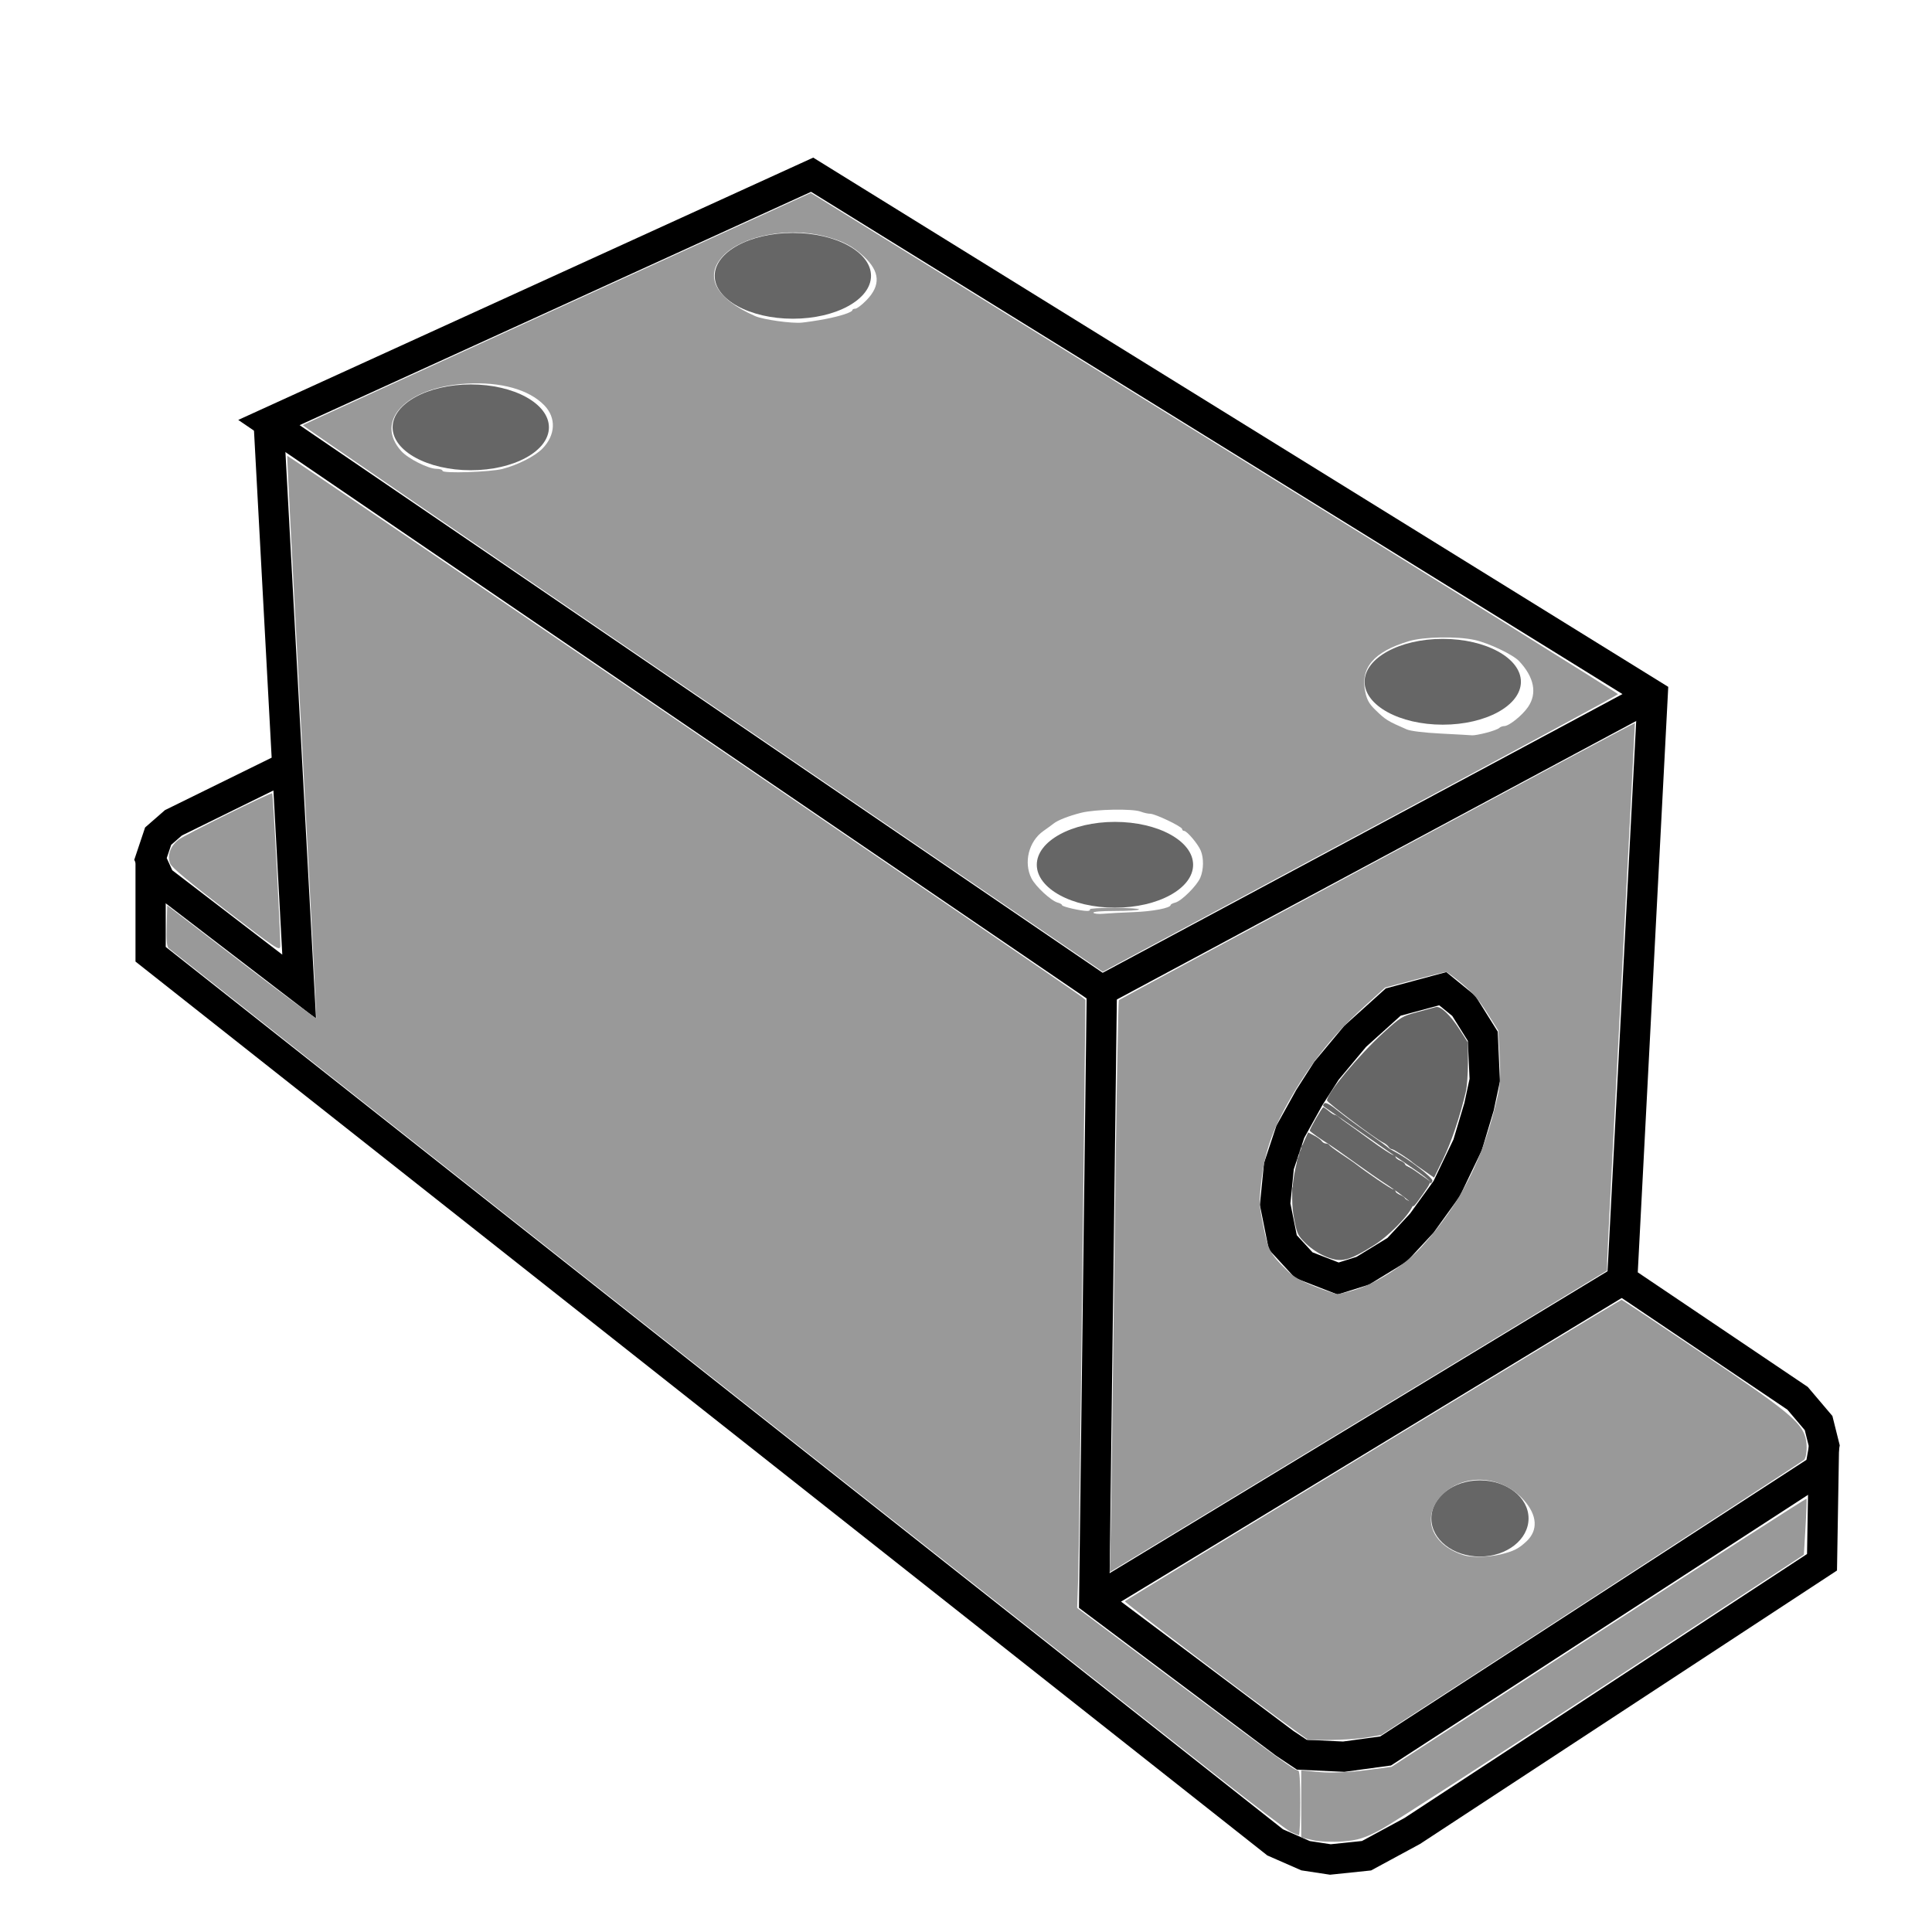
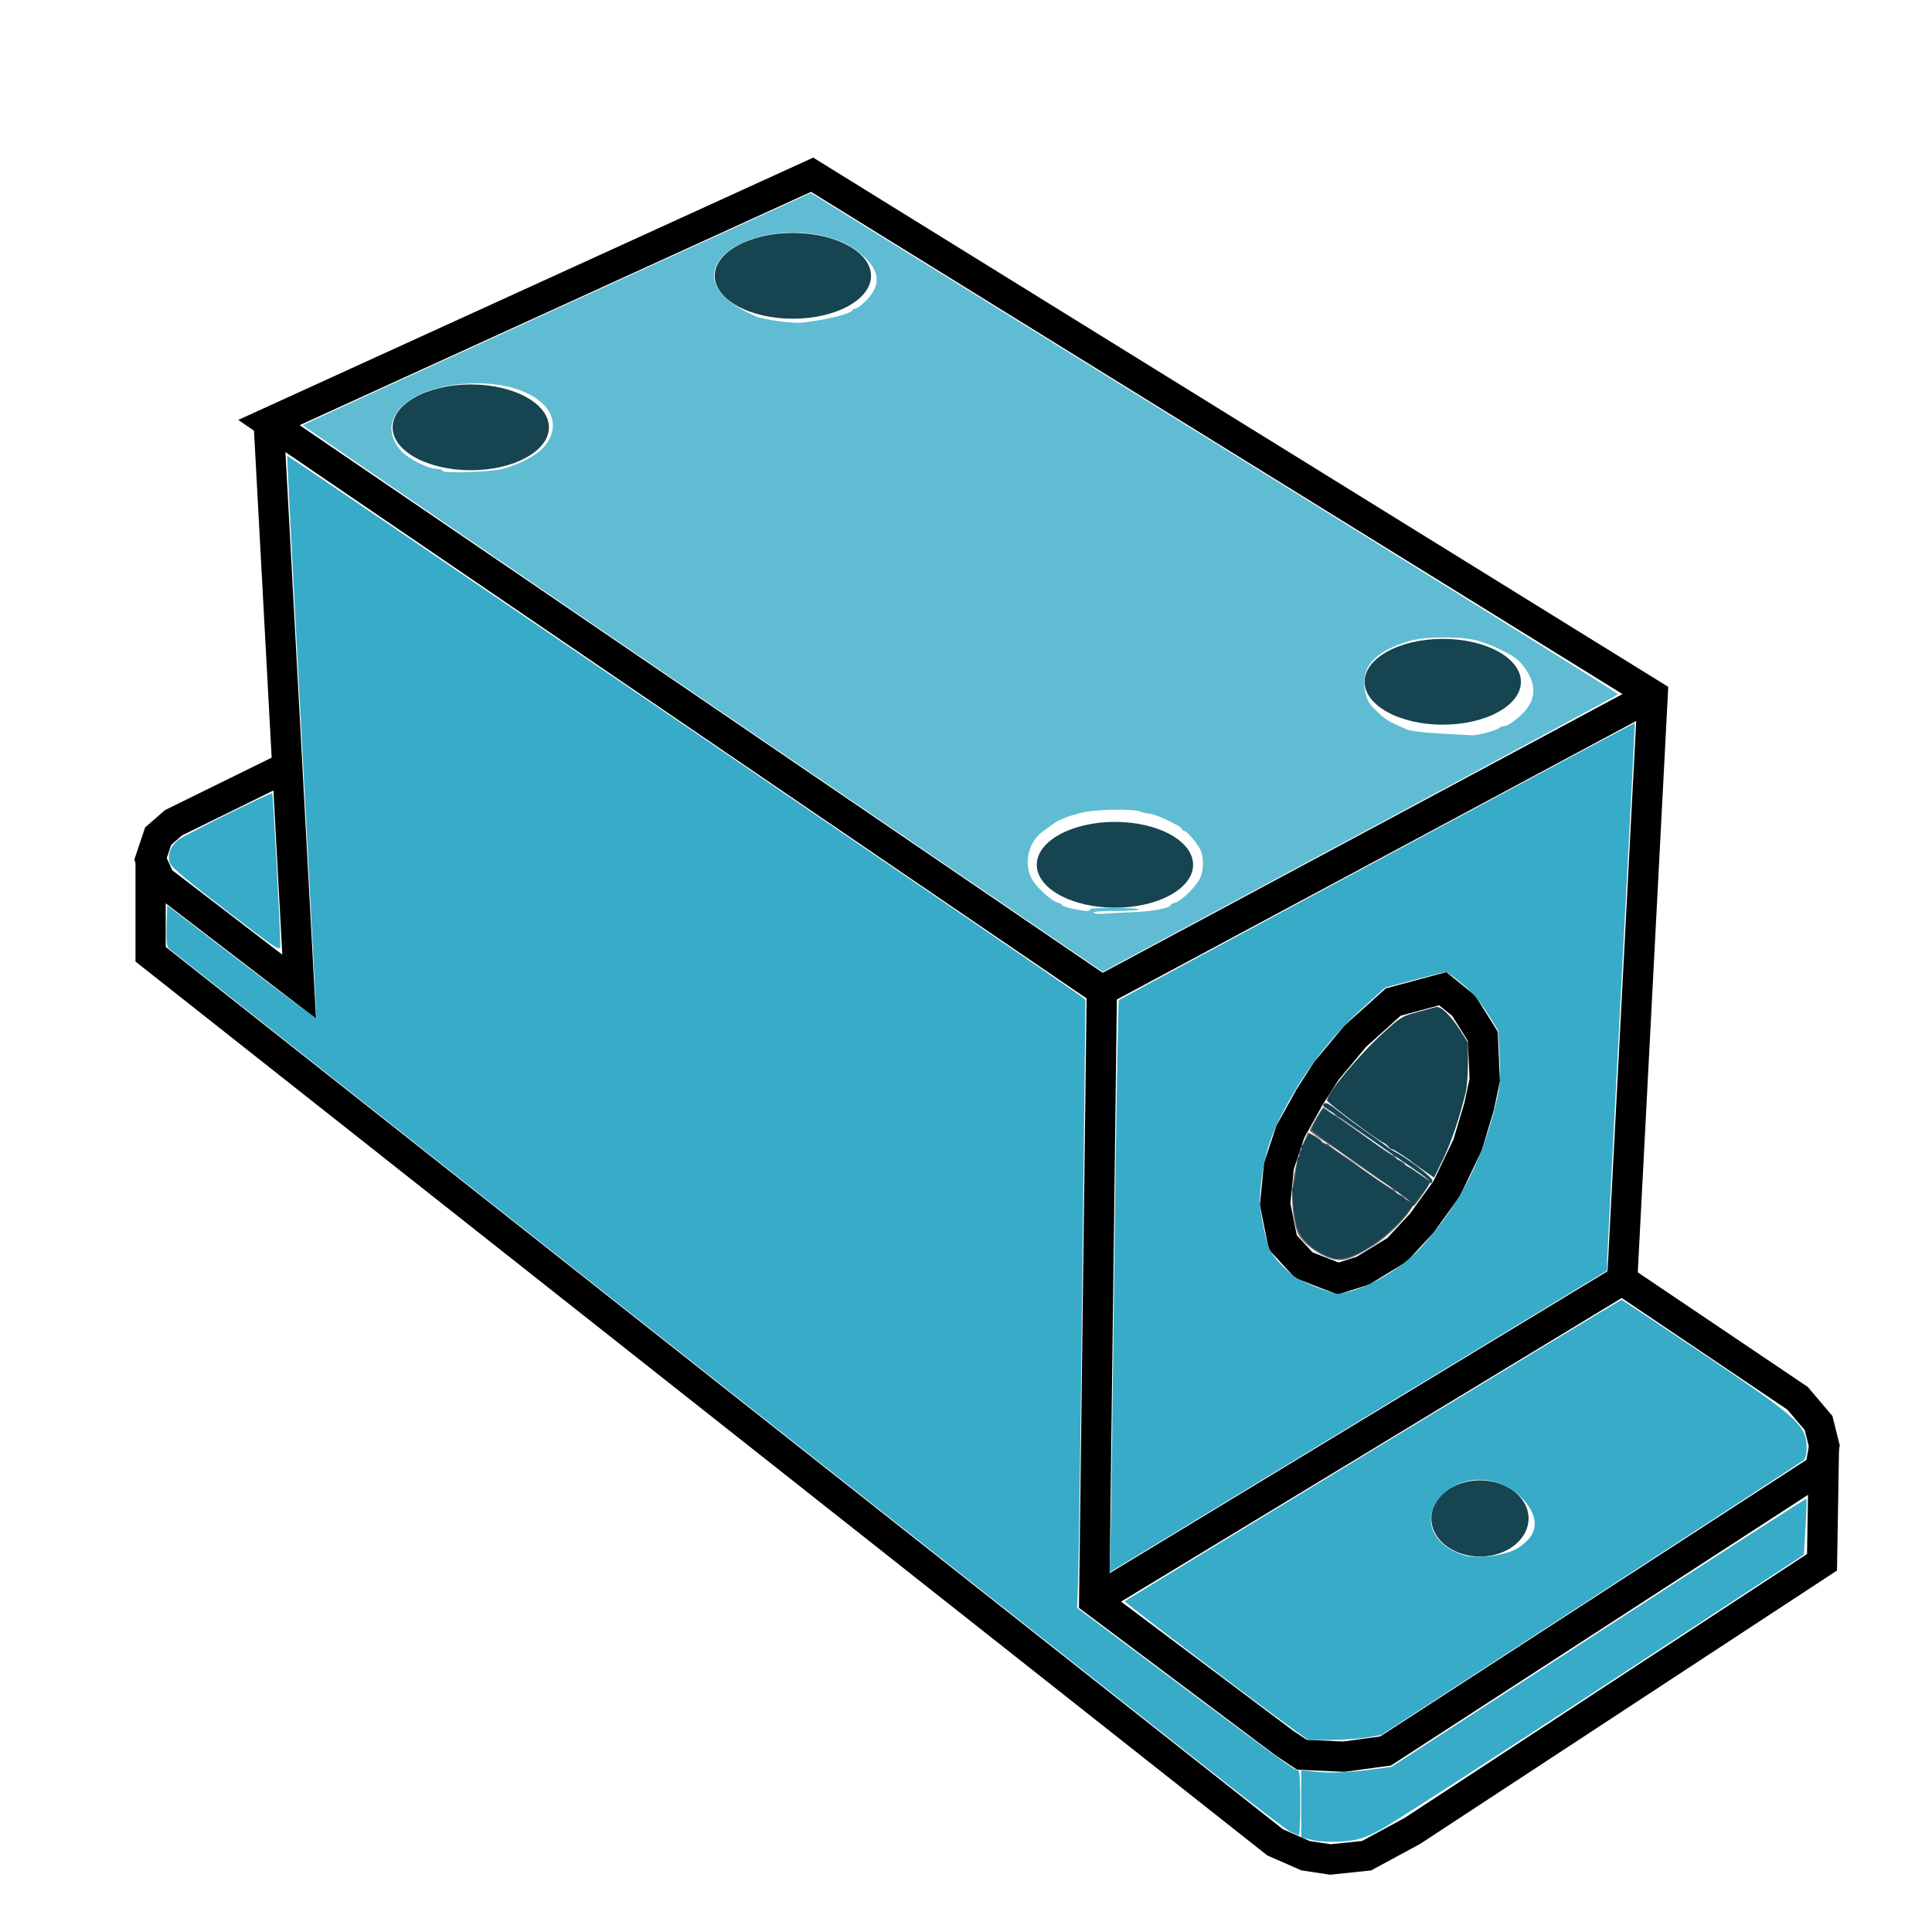
<svg xmlns="http://www.w3.org/2000/svg" width="16.933mm" height="16.933mm" viewBox="0 0 16.933 16.933" version="1.1" id="svg8">
  <defs id="defs2" />
  <g id="layer1" transform="translate(0,-280.0666)">
    <path style="fill:none;stroke:#000000;stroke-width:0.265px;stroke-linecap:butt;stroke-linejoin:miter;stroke-opacity:1" d="m 15.953,292.941 -3.809,2.472 -0.367,0.05 -0.367,-0.017 -0.15,-0.1 -1.67,-1.253 0.067,-5.345 -7.3,-4.978 4.761,-2.172 7.367,4.56 -0.267,5.128 1.537,1.036 0.184,0.217 0.05,0.2 z" id="path1114" />
    <path style="fill:none;stroke:#000000;stroke-width:0.265px;stroke-linecap:butt;stroke-linejoin:miter;stroke-opacity:1" d="m 2.355,283.77 0.267,4.944 -1.219,-0.935 -0.084,-0.184 0.067,-0.2 0.134,-0.117 0.952,-0.468" id="path1116" />
    <path style="fill:none;stroke:#000000;stroke-width:0.265px;stroke-linecap:butt;stroke-linejoin:miter;stroke-opacity:1" d="m 1.32,287.595 3e-7,0.835 9.856,7.784 0.267,0.117 0.217,0.033 0.317,-0.033 0.401,-0.217 3.591,-2.355 0.017,-1.019" id="path1118" />
    <path style="fill:none;stroke:#000000;stroke-width:0.265px;stroke-linecap:butt;stroke-linejoin:miter;stroke-opacity:1" d="m 9.655,288.748 4.828,-2.589" id="path1120" />
    <path style="fill:none;stroke:#000000;stroke-width:0.265px;stroke-linecap:butt;stroke-linejoin:miter;stroke-opacity:1" d="M 9.588,294.093 14.215,291.287" id="path1122" />
-     <ellipse style="fill:#666666;fill-opacity:1;stroke-width:0.28" id="path1124" cx="4.126" cy="283.812" rx="0.685" ry="0.376" />
-     <ellipse style="fill:#666666;fill-opacity:1;stroke-width:0.329" id="path1134" cx="12.971" cy="293.375" rx="0.426" ry="0.334" />
-     <ellipse style="fill:#666666;fill-opacity:1;stroke-width:0.28" id="path1124-5" cx="9.772" cy="287.646" rx="0.685" ry="0.376" />
-     <ellipse style="fill:#666666;fill-opacity:1;stroke-width:0.28" id="path1124-8" cx="12.645" cy="286.042" rx="0.685" ry="0.376" />
-     <ellipse style="fill:#666666;fill-opacity:1;stroke-width:0.28" id="path1124-6" cx="6.949" cy="282.484" rx="0.685" ry="0.376" />
+     <ellipse style="fill:#164450;fill-opacity:1;stroke-width:0.28" id="path1124" cx="4.126" cy="283.812" rx="0.685" ry="0.376" />
+     <ellipse style="fill:#164450;fill-opacity:1;stroke-width:0.329" id="path1134" cx="12.971" cy="293.375" rx="0.426" ry="0.334" />
+     <ellipse style="fill:#164450;fill-opacity:1;stroke-width:0.28" id="path1124-5" cx="9.772" cy="287.646" rx="0.685" ry="0.376" />
+     <ellipse style="fill:#164450;fill-opacity:1;stroke-width:0.28" id="path1124-8" cx="12.645" cy="286.042" rx="0.685" ry="0.376" />
+     <ellipse style="fill:#164450;fill-opacity:1;stroke-width:0.28" id="path1124-6" cx="6.949" cy="282.484" rx="0.685" ry="0.376" />
    <path style="fill:none;stroke:#000000;stroke-width:0.265px;stroke-linecap:butt;stroke-linejoin:miter;stroke-opacity:1" d="m 11.944,291.204 0.301,-0.184 0.217,-0.234 0.217,-0.301 0.184,-0.384 0.1,-0.334 0.05,-0.234 -0.017,-0.384 -0.167,-0.267 -0.184,-0.15 -0.434,0.117 -0.334,0.301 -0.251,0.301 -0.15,0.234 -0.167,0.301 -0.1,0.301 -0.033,0.334 0.067,0.334 0.184,0.2 0.301,0.117 z" id="path1163" />
-     <path style="fill:#999999;fill-opacity:1;stroke-width:0.063" d="M 42.756,60.684 C 42.635,60.626 41.541,59.796 40.326,58.839 35.657,55.162 5.661,31.479 5.584,31.409 5.525,31.356 5.508,31.15 5.521,30.664 l 0.018,-0.671 2.462,1.89 c 1.354,1.04 2.47,1.869 2.478,1.842 0.009,-0.026 -0.21,-4.223 -0.486,-9.325 -0.276,-5.102 -0.491,-9.288 -0.478,-9.302 0.023,-0.023 26.012,17.676 26.311,17.918 l 0.131,0.106 -0.104,9.117 c -0.057,5.015 -0.12,9.546 -0.138,10.071 l -0.034,0.954 3.332,2.494 c 3.448,2.581 3.877,2.891 3.991,2.891 0.045,0 0.068,0.353 0.068,1.073 0,0.59 -0.021,1.071 -0.047,1.069 -0.026,-0.002 -0.147,-0.051 -0.268,-0.109 z" id="path1165" transform="matrix(0.2645833,0,0,0.2645833,0,280.0666)" />
-     <path style="fill:#999999;fill-opacity:1;stroke-width:0.063" d="m 42.874,57.306 c -1.392,-1.002 -5.637,-4.226 -5.612,-4.263 0.033,-0.048 16.408,-9.987 16.454,-9.987 0.016,0 1.215,0.797 2.663,1.771 2.822,1.898 3.29,2.28 3.429,2.796 0.069,0.258 0.042,0.652 -0.051,0.74 -0.027,0.026 -3.189,2.085 -7.026,4.578 l -6.976,4.531 -0.474,0.081 c -0.26,0.044 -0.804,0.082 -1.209,0.084 l -0.735,0.003 z m 6.832,-5.815 C 50.14,51.386 50.307,51.302 50.569,51.055 c 0.384,-0.363 0.355,-0.854 -0.08,-1.351 -0.72,-0.823 -1.957,-0.92 -2.688,-0.212 -0.747,0.723 -0.413,1.688 0.701,2.029 0.249,0.076 0.821,0.062 1.204,-0.03 z" id="path1167" transform="matrix(0.2645833,0,0,0.2645833,0,280.0666)" />
-     <path style="fill:#999999;fill-opacity:1;stroke-width:0.063" d="m 36.794,50.676 c 0.017,-0.771 0.075,-5.024 0.128,-9.451 0.053,-4.427 0.117,-8.07 0.142,-8.095 0.046,-0.047 17.083,-9.197 17.094,-9.181 0.003,0.005 -0.201,3.944 -0.455,8.753 -0.253,4.809 -0.462,8.888 -0.464,9.065 l -0.003,0.321 -6.549,3.972 c -3.602,2.185 -7.309,4.433 -8.237,4.995 l -1.688,1.023 z m 8.071,-7.943 c 0.719,-0.213 1.688,-0.835 2.221,-1.425 1.313,-1.455 2.059,-2.935 2.526,-5.007 0.086,-0.382 0.098,-0.634 0.063,-1.318 l -0.044,-0.845 -0.363,-0.576 c -0.268,-0.426 -0.485,-0.679 -0.833,-0.971 -0.259,-0.217 -0.498,-0.395 -0.533,-0.396 -0.035,-6.31e-4 -0.503,0.116 -1.042,0.259 l -0.979,0.26 -0.705,0.641 c -1.097,0.997 -1.88,2.007 -2.633,3.398 -0.435,0.803 -0.669,1.536 -0.763,2.389 -0.076,0.688 -0.073,0.765 0.069,1.474 0.161,0.806 0.223,0.922 0.797,1.48 0.205,0.2 0.443,0.336 0.905,0.519 0.345,0.137 0.68,0.249 0.746,0.25 0.066,9.41e-4 0.321,-0.058 0.568,-0.131 z" id="path1169" transform="matrix(0.2645833,0,0,0.2645833,0,280.0666)" />
-     <path style="fill:#999999;fill-opacity:1;stroke-width:0.063" d="m 23.268,23.15 c -7.295,-4.973 -13.253,-9.053 -13.24,-9.067 0.013,-0.014 3.804,-1.75 8.426,-3.858 l 8.404,-3.833 13.377,8.278 c 7.358,4.553 13.371,8.299 13.363,8.325 -0.008,0.026 -3.594,1.967 -7.969,4.313 -4.375,2.346 -8.212,4.405 -8.527,4.575 l -0.572,0.309 z m 14.28,7.065 c 0.638,-0.023 1.231,-0.137 1.231,-0.237 0,-0.022 0.068,-0.058 0.152,-0.079 0.208,-0.052 0.72,-0.562 0.831,-0.827 0.112,-0.268 0.117,-0.651 0.012,-0.899 -0.093,-0.22 -0.457,-0.649 -0.55,-0.649 -0.036,0 -0.065,-0.027 -0.065,-0.061 0,-0.08 -0.892,-0.507 -1.06,-0.507 -0.072,0 -0.211,-0.031 -0.309,-0.069 -0.272,-0.105 -1.501,-0.082 -1.977,0.037 -0.406,0.102 -0.782,0.249 -0.912,0.357 -0.037,0.031 -0.19,0.142 -0.34,0.248 -0.484,0.34 -0.66,1.044 -0.392,1.569 0.139,0.272 0.652,0.744 0.87,0.802 0.078,0.02 0.142,0.059 0.142,0.085 0,0.049 0.622,0.191 0.835,0.191 0.066,0 0.105,-0.024 0.087,-0.053 -0.018,-0.029 0.348,-0.052 0.813,-0.05 0.465,0.001 0.831,0.025 0.814,0.053 -0.017,0.028 -0.372,0.05 -0.789,0.05 -0.462,0 -0.743,0.023 -0.721,0.06 0.02,0.033 0.171,0.047 0.335,0.032 0.164,-0.015 0.611,-0.039 0.993,-0.053 z m 11.689,-5.942 c 0.199,-0.052 0.391,-0.123 0.426,-0.158 0.035,-0.035 0.109,-0.063 0.165,-0.063 0.157,0 0.593,-0.348 0.787,-0.629 0.312,-0.45 0.208,-0.988 -0.293,-1.522 -0.204,-0.217 -1.005,-0.599 -1.474,-0.702 -0.583,-0.128 -1.685,-0.108 -2.178,0.04 -1.162,0.349 -1.617,0.881 -1.444,1.688 0.055,0.257 0.131,0.392 0.332,0.587 0.339,0.331 0.405,0.372 1.039,0.647 0.129,0.056 0.569,0.11 1.136,0.139 0.509,0.026 0.974,0.052 1.033,0.058 0.059,0.005 0.271,-0.033 0.47,-0.085 z M 16.65,15.532 c 0.497,-0.127 1.078,-0.423 1.32,-0.673 0.436,-0.449 0.46,-1.022 0.059,-1.434 -0.508,-0.523 -1.44,-0.782 -2.579,-0.717 -1.987,0.113 -3.065,1.232 -2.155,2.237 0.227,0.25 0.893,0.585 1.165,0.585 0.11,0 0.2,0.03 0.2,0.067 0,0.092 1.579,0.041 1.989,-0.064 z m 10.67,-4.96 c 0.506,-0.095 0.915,-0.229 0.915,-0.298 0,-0.026 0.044,-0.048 0.097,-0.048 0.053,0 0.221,-0.127 0.371,-0.282 C 29.178,9.455 29.152,8.999 28.62,8.501 28.241,8.147 27.916,7.979 27.305,7.823 26.1,7.515 24.596,7.806 23.957,8.472 c -0.648,0.676 -0.253,1.423 1.059,1.999 0.267,0.118 1.214,0.25 1.547,0.216 0.174,-0.018 0.515,-0.069 0.758,-0.115 z" id="path1171" transform="matrix(0.2645833,0,0,0.2645833,0,280.0666)" />
-     <path style="fill:#999999;fill-opacity:1;stroke-width:0.063" d="M 7.489,30.154 C 6.235,29.193 5.691,28.738 5.636,28.605 c -0.108,-0.261 0.006,-0.582 0.283,-0.793 0.207,-0.158 3.061,-1.57 3.098,-1.533 0.032,0.032 0.288,4.897 0.267,5.07 -0.019,0.157 -0.12,0.09 -1.795,-1.194 z" id="path1173" transform="matrix(0.2645833,0,0,0.2645833,0,280.0666)" />
-     <path style="fill:#666666;fill-opacity:1;stroke-width:0.063" d="m 47.167,38.774 c -0.186,-0.128 -0.353,-0.247 -0.37,-0.264 -0.1,-0.1 -0.631,-0.442 -0.686,-0.442 -0.036,0 -0.088,-0.036 -0.116,-0.081 -0.028,-0.044 -0.11,-0.108 -0.182,-0.142 -0.239,-0.111 -1.853,-1.323 -1.855,-1.392 -0.007,-0.226 1.06,-1.507 1.867,-2.242 0.568,-0.517 0.62,-0.549 1.115,-0.682 0.286,-0.077 0.566,-0.153 0.623,-0.169 0.155,-0.045 0.48,0.263 0.789,0.745 l 0.275,0.43 v 0.666 c 0,0.366 -0.032,0.799 -0.07,0.962 -0.195,0.825 -0.485,1.684 -0.754,2.234 l -0.299,0.612 z" id="path1177" transform="matrix(0.2645833,0,0,0.2645833,0,280.0666)" />
+     <path style="fill:#37abc8;fill-opacity:1;stroke-width:0.063" d="M 42.756,60.684 C 42.635,60.626 41.541,59.796 40.326,58.839 35.657,55.162 5.661,31.479 5.584,31.409 5.525,31.356 5.508,31.15 5.521,30.664 l 0.018,-0.671 2.462,1.89 c 1.354,1.04 2.47,1.869 2.478,1.842 0.009,-0.026 -0.21,-4.223 -0.486,-9.325 -0.276,-5.102 -0.491,-9.288 -0.478,-9.302 0.023,-0.023 26.012,17.676 26.311,17.918 l 0.131,0.106 -0.104,9.117 c -0.057,5.015 -0.12,9.546 -0.138,10.071 l -0.034,0.954 3.332,2.494 c 3.448,2.581 3.877,2.891 3.991,2.891 0.045,0 0.068,0.353 0.068,1.073 0,0.59 -0.021,1.071 -0.047,1.069 -0.026,-0.002 -0.147,-0.051 -0.268,-0.109 z" id="path1165" transform="matrix(0.2645833,0,0,0.2645833,0,280.0666)" />
+     <path style="fill:#37abc8;fill-opacity:1;stroke-width:0.063" d="m 42.874,57.306 c -1.392,-1.002 -5.637,-4.226 -5.612,-4.263 0.033,-0.048 16.408,-9.987 16.454,-9.987 0.016,0 1.215,0.797 2.663,1.771 2.822,1.898 3.29,2.28 3.429,2.796 0.069,0.258 0.042,0.652 -0.051,0.74 -0.027,0.026 -3.189,2.085 -7.026,4.578 l -6.976,4.531 -0.474,0.081 c -0.26,0.044 -0.804,0.082 -1.209,0.084 l -0.735,0.003 z m 6.832,-5.815 C 50.14,51.386 50.307,51.302 50.569,51.055 c 0.384,-0.363 0.355,-0.854 -0.08,-1.351 -0.72,-0.823 -1.957,-0.92 -2.688,-0.212 -0.747,0.723 -0.413,1.688 0.701,2.029 0.249,0.076 0.821,0.062 1.204,-0.03 z" id="path1167" transform="matrix(0.2645833,0,0,0.2645833,0,280.0666)" />
+     <path style="fill:#37abc8;fill-opacity:1;stroke-width:0.063" d="m 36.794,50.676 c 0.017,-0.771 0.075,-5.024 0.128,-9.451 0.053,-4.427 0.117,-8.07 0.142,-8.095 0.046,-0.047 17.083,-9.197 17.094,-9.181 0.003,0.005 -0.201,3.944 -0.455,8.753 -0.253,4.809 -0.462,8.888 -0.464,9.065 l -0.003,0.321 -6.549,3.972 c -3.602,2.185 -7.309,4.433 -8.237,4.995 l -1.688,1.023 z m 8.071,-7.943 c 0.719,-0.213 1.688,-0.835 2.221,-1.425 1.313,-1.455 2.059,-2.935 2.526,-5.007 0.086,-0.382 0.098,-0.634 0.063,-1.318 l -0.044,-0.845 -0.363,-0.576 c -0.268,-0.426 -0.485,-0.679 -0.833,-0.971 -0.259,-0.217 -0.498,-0.395 -0.533,-0.396 -0.035,-6.31e-4 -0.503,0.116 -1.042,0.259 l -0.979,0.26 -0.705,0.641 c -1.097,0.997 -1.88,2.007 -2.633,3.398 -0.435,0.803 -0.669,1.536 -0.763,2.389 -0.076,0.688 -0.073,0.765 0.069,1.474 0.161,0.806 0.223,0.922 0.797,1.48 0.205,0.2 0.443,0.336 0.905,0.519 0.345,0.137 0.68,0.249 0.746,0.25 0.066,9.41e-4 0.321,-0.058 0.568,-0.131 z" id="path1169" transform="matrix(0.2645833,0,0,0.2645833,0,280.0666)" />
+     <path style="fill:#5fbcd3;fill-opacity:1;stroke-width:0.063" d="m 23.268,23.15 c -7.295,-4.973 -13.253,-9.053 -13.24,-9.067 0.013,-0.014 3.804,-1.75 8.426,-3.858 l 8.404,-3.833 13.377,8.278 c 7.358,4.553 13.371,8.299 13.363,8.325 -0.008,0.026 -3.594,1.967 -7.969,4.313 -4.375,2.346 -8.212,4.405 -8.527,4.575 l -0.572,0.309 z m 14.28,7.065 c 0.638,-0.023 1.231,-0.137 1.231,-0.237 0,-0.022 0.068,-0.058 0.152,-0.079 0.208,-0.052 0.72,-0.562 0.831,-0.827 0.112,-0.268 0.117,-0.651 0.012,-0.899 -0.093,-0.22 -0.457,-0.649 -0.55,-0.649 -0.036,0 -0.065,-0.027 -0.065,-0.061 0,-0.08 -0.892,-0.507 -1.06,-0.507 -0.072,0 -0.211,-0.031 -0.309,-0.069 -0.272,-0.105 -1.501,-0.082 -1.977,0.037 -0.406,0.102 -0.782,0.249 -0.912,0.357 -0.037,0.031 -0.19,0.142 -0.34,0.248 -0.484,0.34 -0.66,1.044 -0.392,1.569 0.139,0.272 0.652,0.744 0.87,0.802 0.078,0.02 0.142,0.059 0.142,0.085 0,0.049 0.622,0.191 0.835,0.191 0.066,0 0.105,-0.024 0.087,-0.053 -0.018,-0.029 0.348,-0.052 0.813,-0.05 0.465,0.001 0.831,0.025 0.814,0.053 -0.017,0.028 -0.372,0.05 -0.789,0.05 -0.462,0 -0.743,0.023 -0.721,0.06 0.02,0.033 0.171,0.047 0.335,0.032 0.164,-0.015 0.611,-0.039 0.993,-0.053 z m 11.689,-5.942 c 0.199,-0.052 0.391,-0.123 0.426,-0.158 0.035,-0.035 0.109,-0.063 0.165,-0.063 0.157,0 0.593,-0.348 0.787,-0.629 0.312,-0.45 0.208,-0.988 -0.293,-1.522 -0.204,-0.217 -1.005,-0.599 -1.474,-0.702 -0.583,-0.128 -1.685,-0.108 -2.178,0.04 -1.162,0.349 -1.617,0.881 -1.444,1.688 0.055,0.257 0.131,0.392 0.332,0.587 0.339,0.331 0.405,0.372 1.039,0.647 0.129,0.056 0.569,0.11 1.136,0.139 0.509,0.026 0.974,0.052 1.033,0.058 0.059,0.005 0.271,-0.033 0.47,-0.085 z M 16.65,15.532 c 0.497,-0.127 1.078,-0.423 1.32,-0.673 0.436,-0.449 0.46,-1.022 0.059,-1.434 -0.508,-0.523 -1.44,-0.782 -2.579,-0.717 -1.987,0.113 -3.065,1.232 -2.155,2.237 0.227,0.25 0.893,0.585 1.165,0.585 0.11,0 0.2,0.03 0.2,0.067 0,0.092 1.579,0.041 1.989,-0.064 z m 10.67,-4.96 c 0.506,-0.095 0.915,-0.229 0.915,-0.298 0,-0.026 0.044,-0.048 0.097,-0.048 0.053,0 0.221,-0.127 0.371,-0.282 C 29.178,9.455 29.152,8.999 28.62,8.501 28.241,8.147 27.916,7.979 27.305,7.823 26.1,7.515 24.596,7.806 23.957,8.472 c -0.648,0.676 -0.253,1.423 1.059,1.999 0.267,0.118 1.214,0.25 1.547,0.216 0.174,-0.018 0.515,-0.069 0.758,-0.115 z" id="path1171" transform="matrix(0.2645833,0,0,0.2645833,0,280.0666)" />
+     <path style="fill:#37abc8;fill-opacity:1;stroke-width:0.063" d="M 7.489,30.154 C 6.235,29.193 5.691,28.738 5.636,28.605 c -0.108,-0.261 0.006,-0.582 0.283,-0.793 0.207,-0.158 3.061,-1.57 3.098,-1.533 0.032,0.032 0.288,4.897 0.267,5.07 -0.019,0.157 -0.12,0.09 -1.795,-1.194 z" id="path1173" transform="matrix(0.2645833,0,0,0.2645833,0,280.0666)" />
+     <path style="fill:#164450;fill-opacity:1;stroke-width:0.063" d="m 47.167,38.774 c -0.186,-0.128 -0.353,-0.247 -0.37,-0.264 -0.1,-0.1 -0.631,-0.442 -0.686,-0.442 -0.036,0 -0.088,-0.036 -0.116,-0.081 -0.028,-0.044 -0.11,-0.108 -0.182,-0.142 -0.239,-0.111 -1.853,-1.323 -1.855,-1.392 -0.007,-0.226 1.06,-1.507 1.867,-2.242 0.568,-0.517 0.62,-0.549 1.115,-0.682 0.286,-0.077 0.566,-0.153 0.623,-0.169 0.155,-0.045 0.48,0.263 0.789,0.745 l 0.275,0.43 v 0.666 c 0,0.366 -0.032,0.799 -0.07,0.962 -0.195,0.825 -0.485,1.684 -0.754,2.234 l -0.299,0.612 z" id="path1177" transform="matrix(0.2645833,0,0,0.2645833,0,280.0666)" />
    <path style="fill:#666666;fill-opacity:1;stroke-width:0.063" d="m 43.926,41.628 c -0.229,-0.091 -0.491,-0.263 -0.667,-0.436 -0.271,-0.267 -0.297,-0.321 -0.394,-0.836 -0.152,-0.81 -0.011,-1.801 0.376,-2.644 l 0.092,-0.2 0.201,0.105 c 0.11,0.058 0.223,0.14 0.251,0.184 0.028,0.043 0.089,0.079 0.137,0.079 0.047,0 0.096,0.021 0.107,0.047 0.012,0.026 0.192,0.161 0.4,0.3 0.208,0.139 0.407,0.275 0.442,0.302 0.396,0.311 1.215,0.866 1.277,0.866 0.044,0 0.08,0.029 0.08,0.065 0,0.036 0.071,0.092 0.158,0.125 0.087,0.033 0.158,0.089 0.158,0.125 0,0.036 0.039,0.065 0.087,0.065 0.048,0 0.119,0.038 0.158,0.085 0.117,0.141 -0.7,1.031 -1.275,1.389 -0.849,0.529 -1.079,0.584 -1.588,0.381 z" id="path1179" transform="matrix(0.2645833,0,0,0.2645833,0,280.0666)" />
    <path style="fill:#666666;fill-opacity:1;stroke-width:0.063" d="m 46.797,39.913 c 0,-0.056 -0.523,-0.46 -0.947,-0.731 -0.156,-0.1 -0.605,-0.413 -0.998,-0.695 -0.392,-0.282 -0.762,-0.542 -0.821,-0.577 -0.254,-0.152 -0.644,-0.429 -0.644,-0.457 0,-0.064 0.41,-0.773 0.447,-0.773 0.021,0 0.104,0.057 0.184,0.126 0.08,0.069 0.172,0.126 0.204,0.126 0.032,0 0.095,0.036 0.14,0.079 0.045,0.043 0.147,0.122 0.226,0.174 0.079,0.052 0.443,0.315 0.81,0.584 0.367,0.269 0.703,0.489 0.748,0.489 0.045,0 0.082,0.029 0.082,0.065 0,0.036 0.071,0.092 0.158,0.125 0.087,0.033 0.158,0.089 0.158,0.125 0,0.036 0.029,0.065 0.064,0.065 0.035,0 0.174,0.078 0.308,0.174 0.134,0.095 0.301,0.213 0.37,0.261 0.122,0.085 0.118,0.098 -0.155,0.489 -0.273,0.391 -0.334,0.455 -0.334,0.352 z" id="path1181" transform="matrix(0.2645833,0,0,0.2645833,0,280.0666)" />
-     <path style="fill:#666666;fill-opacity:1;stroke-width:0.063" d="m 44.145,41.673 c -0.593,-0.19 -1.091,-0.639 -1.197,-1.08 -0.091,-0.379 -0.179,-1.263 -0.126,-1.263 0.038,0 0.121,-0.496 0.145,-0.868 0.005,-0.078 0.034,-0.142 0.063,-0.142 0.03,0 0.038,-0.043 0.018,-0.095 -0.02,-0.052 -0.006,-0.095 0.032,-0.095 0.037,0 0.052,-0.043 0.032,-0.095 -0.02,-0.052 -0.012,-0.095 0.017,-0.095 0.029,0 0.089,-0.085 0.132,-0.189 0.043,-0.104 0.092,-0.189 0.108,-0.189 0.068,0 0.397,0.22 0.397,0.266 0,0.027 0.031,0.05 0.069,0.05 0.038,0 0.443,0.266 0.9,0.591 0.759,0.54 1.467,1.024 1.873,1.28 0.557,0.353 -0.436,-0.38 -1.689,-1.246 -0.807,-0.558 -1.468,-1.043 -1.468,-1.079 0,-0.094 0.339,-0.682 0.393,-0.682 0.046,-6.5e-5 0.514,0.317 1.911,1.298 0.417,0.292 0.952,0.661 1.189,0.818 l 0.431,0.287 -0.115,0.181 c -0.064,0.099 -0.306,0.424 -0.54,0.721 -0.836,1.065 -2.01,1.806 -2.574,1.626 z" id="path1183" transform="matrix(0.2645833,0,0,0.2645833,0,280.0666)" />
-     <path style="fill:#666666;fill-opacity:1;stroke-width:0.063" d="m 47.365,39.142 c 0,-0.035 -0.234,-0.22 -0.521,-0.413 -0.286,-0.193 -0.819,-0.561 -1.184,-0.818 -0.587,-0.414 -1.608,-1.122 -1.794,-1.245 -0.048,-0.032 -0.048,-0.064 6.6e-5,-0.113 0.048,-0.048 0.184,0.026 0.473,0.257 0.223,0.179 0.675,0.512 1.005,0.741 0.33,0.229 0.614,0.435 0.631,0.458 0.017,0.023 0.12,0.087 0.228,0.142 0.441,0.226 1.28,0.875 1.246,0.964 -0.04,0.104 -0.084,0.118 -0.084,0.027 z" id="path1185" transform="matrix(0.2645833,0,0,0.2645833,0,280.0666)" />
-     <path style="fill:#999999;fill-opacity:1;stroke-width:0.089" d="m 43.483,60.955 -0.379,-0.09 v -1.111 -1.111 l 0.619,0.058 c 0.356,0.033 0.992,0.008 1.496,-0.058 l 0.876,-0.115 6.863,-4.455 c 3.775,-2.45 6.873,-4.443 6.884,-4.428 0.012,0.015 -0.003,0.438 -0.033,0.941 l -0.054,0.914 -6.652,4.358 c -3.658,2.397 -6.955,4.524 -7.327,4.726 -0.55,0.3 -0.789,0.377 -1.295,0.415 -0.341,0.026 -0.791,0.006 -0.999,-0.043 z" id="path1187" transform="matrix(0.2645833,0,0,0.2645833,0,280.0666)" />
+     <path style="fill:#164450;fill-opacity:1;stroke-width:0.063" d="m 44.145,41.673 c -0.593,-0.19 -1.091,-0.639 -1.197,-1.08 -0.091,-0.379 -0.179,-1.263 -0.126,-1.263 0.038,0 0.121,-0.496 0.145,-0.868 0.005,-0.078 0.034,-0.142 0.063,-0.142 0.03,0 0.038,-0.043 0.018,-0.095 -0.02,-0.052 -0.006,-0.095 0.032,-0.095 0.037,0 0.052,-0.043 0.032,-0.095 -0.02,-0.052 -0.012,-0.095 0.017,-0.095 0.029,0 0.089,-0.085 0.132,-0.189 0.043,-0.104 0.092,-0.189 0.108,-0.189 0.068,0 0.397,0.22 0.397,0.266 0,0.027 0.031,0.05 0.069,0.05 0.038,0 0.443,0.266 0.9,0.591 0.759,0.54 1.467,1.024 1.873,1.28 0.557,0.353 -0.436,-0.38 -1.689,-1.246 -0.807,-0.558 -1.468,-1.043 -1.468,-1.079 0,-0.094 0.339,-0.682 0.393,-0.682 0.046,-6.5e-5 0.514,0.317 1.911,1.298 0.417,0.292 0.952,0.661 1.189,0.818 l 0.431,0.287 -0.115,0.181 c -0.064,0.099 -0.306,0.424 -0.54,0.721 -0.836,1.065 -2.01,1.806 -2.574,1.626 z" id="path1183" transform="matrix(0.2645833,0,0,0.2645833,0,280.0666)" />
+     <path style="fill:#164450;fill-opacity:1;stroke-width:0.063" d="m 47.365,39.142 c 0,-0.035 -0.234,-0.22 -0.521,-0.413 -0.286,-0.193 -0.819,-0.561 -1.184,-0.818 -0.587,-0.414 -1.608,-1.122 -1.794,-1.245 -0.048,-0.032 -0.048,-0.064 6.6e-5,-0.113 0.048,-0.048 0.184,0.026 0.473,0.257 0.223,0.179 0.675,0.512 1.005,0.741 0.33,0.229 0.614,0.435 0.631,0.458 0.017,0.023 0.12,0.087 0.228,0.142 0.441,0.226 1.28,0.875 1.246,0.964 -0.04,0.104 -0.084,0.118 -0.084,0.027 z" id="path1185" transform="matrix(0.2645833,0,0,0.2645833,0,280.0666)" />
+     <path style="fill:#37abc8;fill-opacity:1;stroke-width:0.089" d="m 43.483,60.955 -0.379,-0.09 v -1.111 -1.111 l 0.619,0.058 c 0.356,0.033 0.992,0.008 1.496,-0.058 l 0.876,-0.115 6.863,-4.455 c 3.775,-2.45 6.873,-4.443 6.884,-4.428 0.012,0.015 -0.003,0.438 -0.033,0.941 l -0.054,0.914 -6.652,4.358 c -3.658,2.397 -6.955,4.524 -7.327,4.726 -0.55,0.3 -0.789,0.377 -1.295,0.415 -0.341,0.026 -0.791,0.006 -0.999,-0.043 z" id="path1187" transform="matrix(0.2645833,0,0,0.2645833,0,280.0666)" />
  </g>
</svg>
